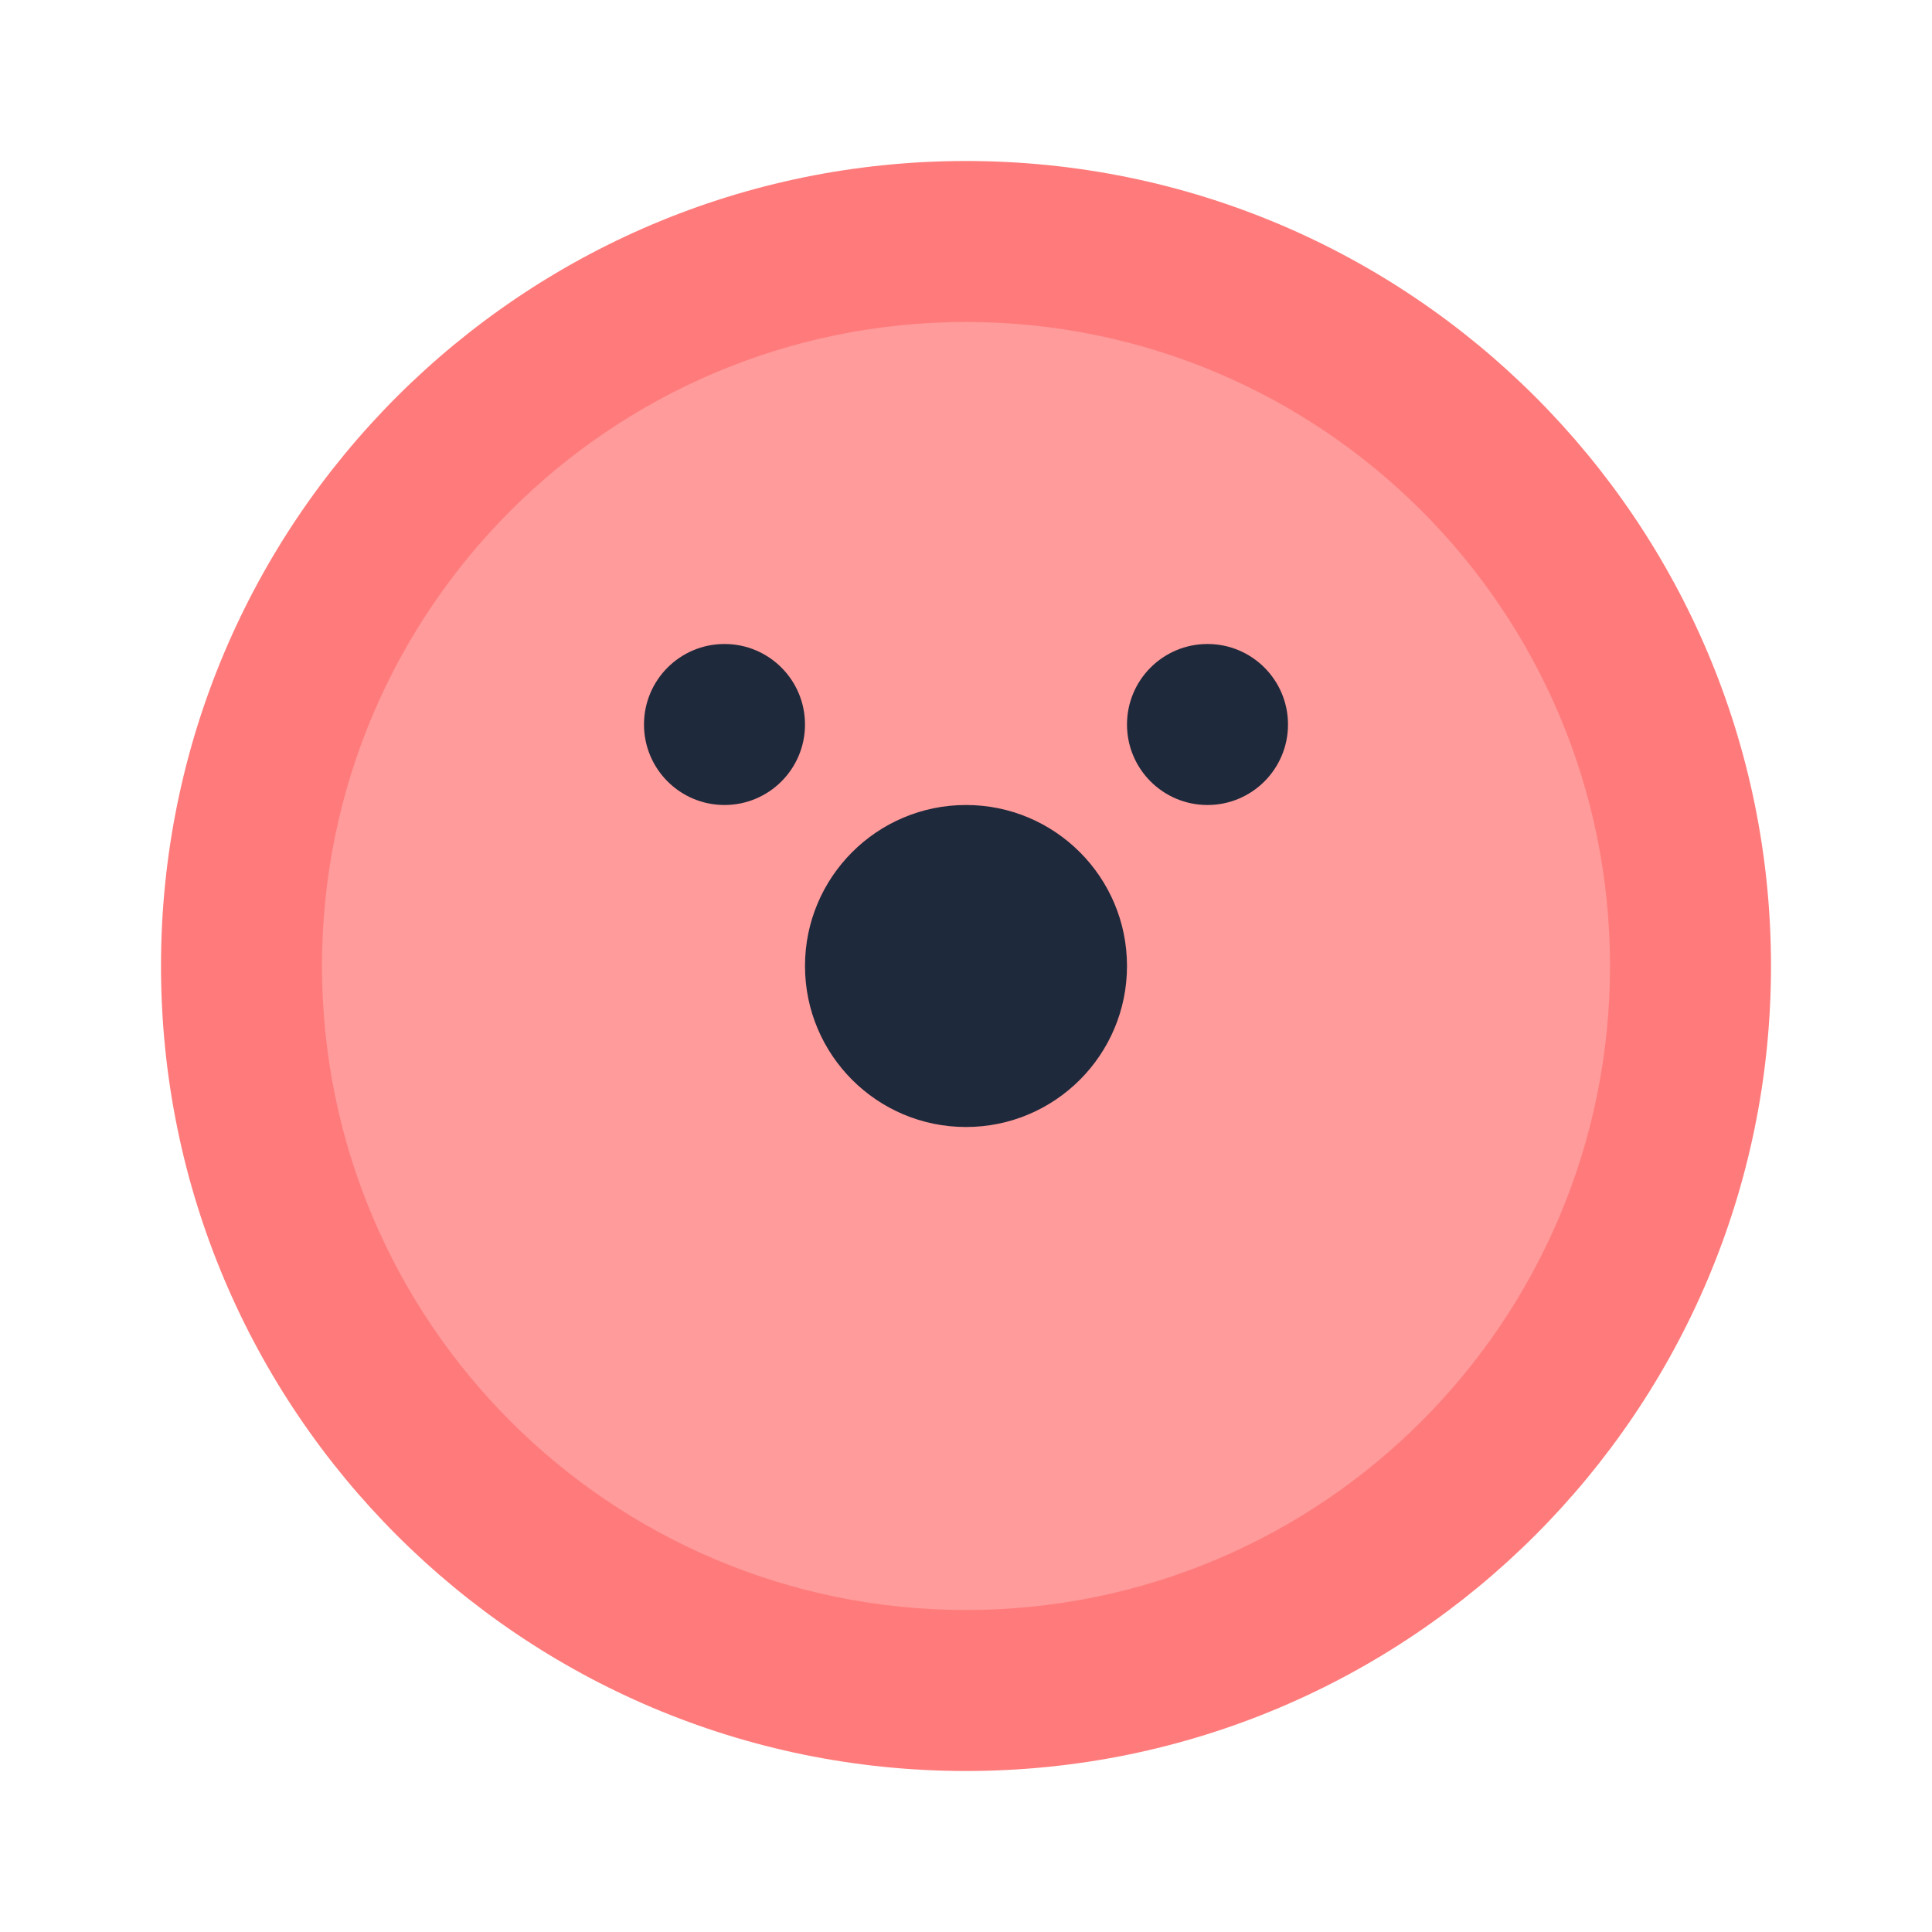
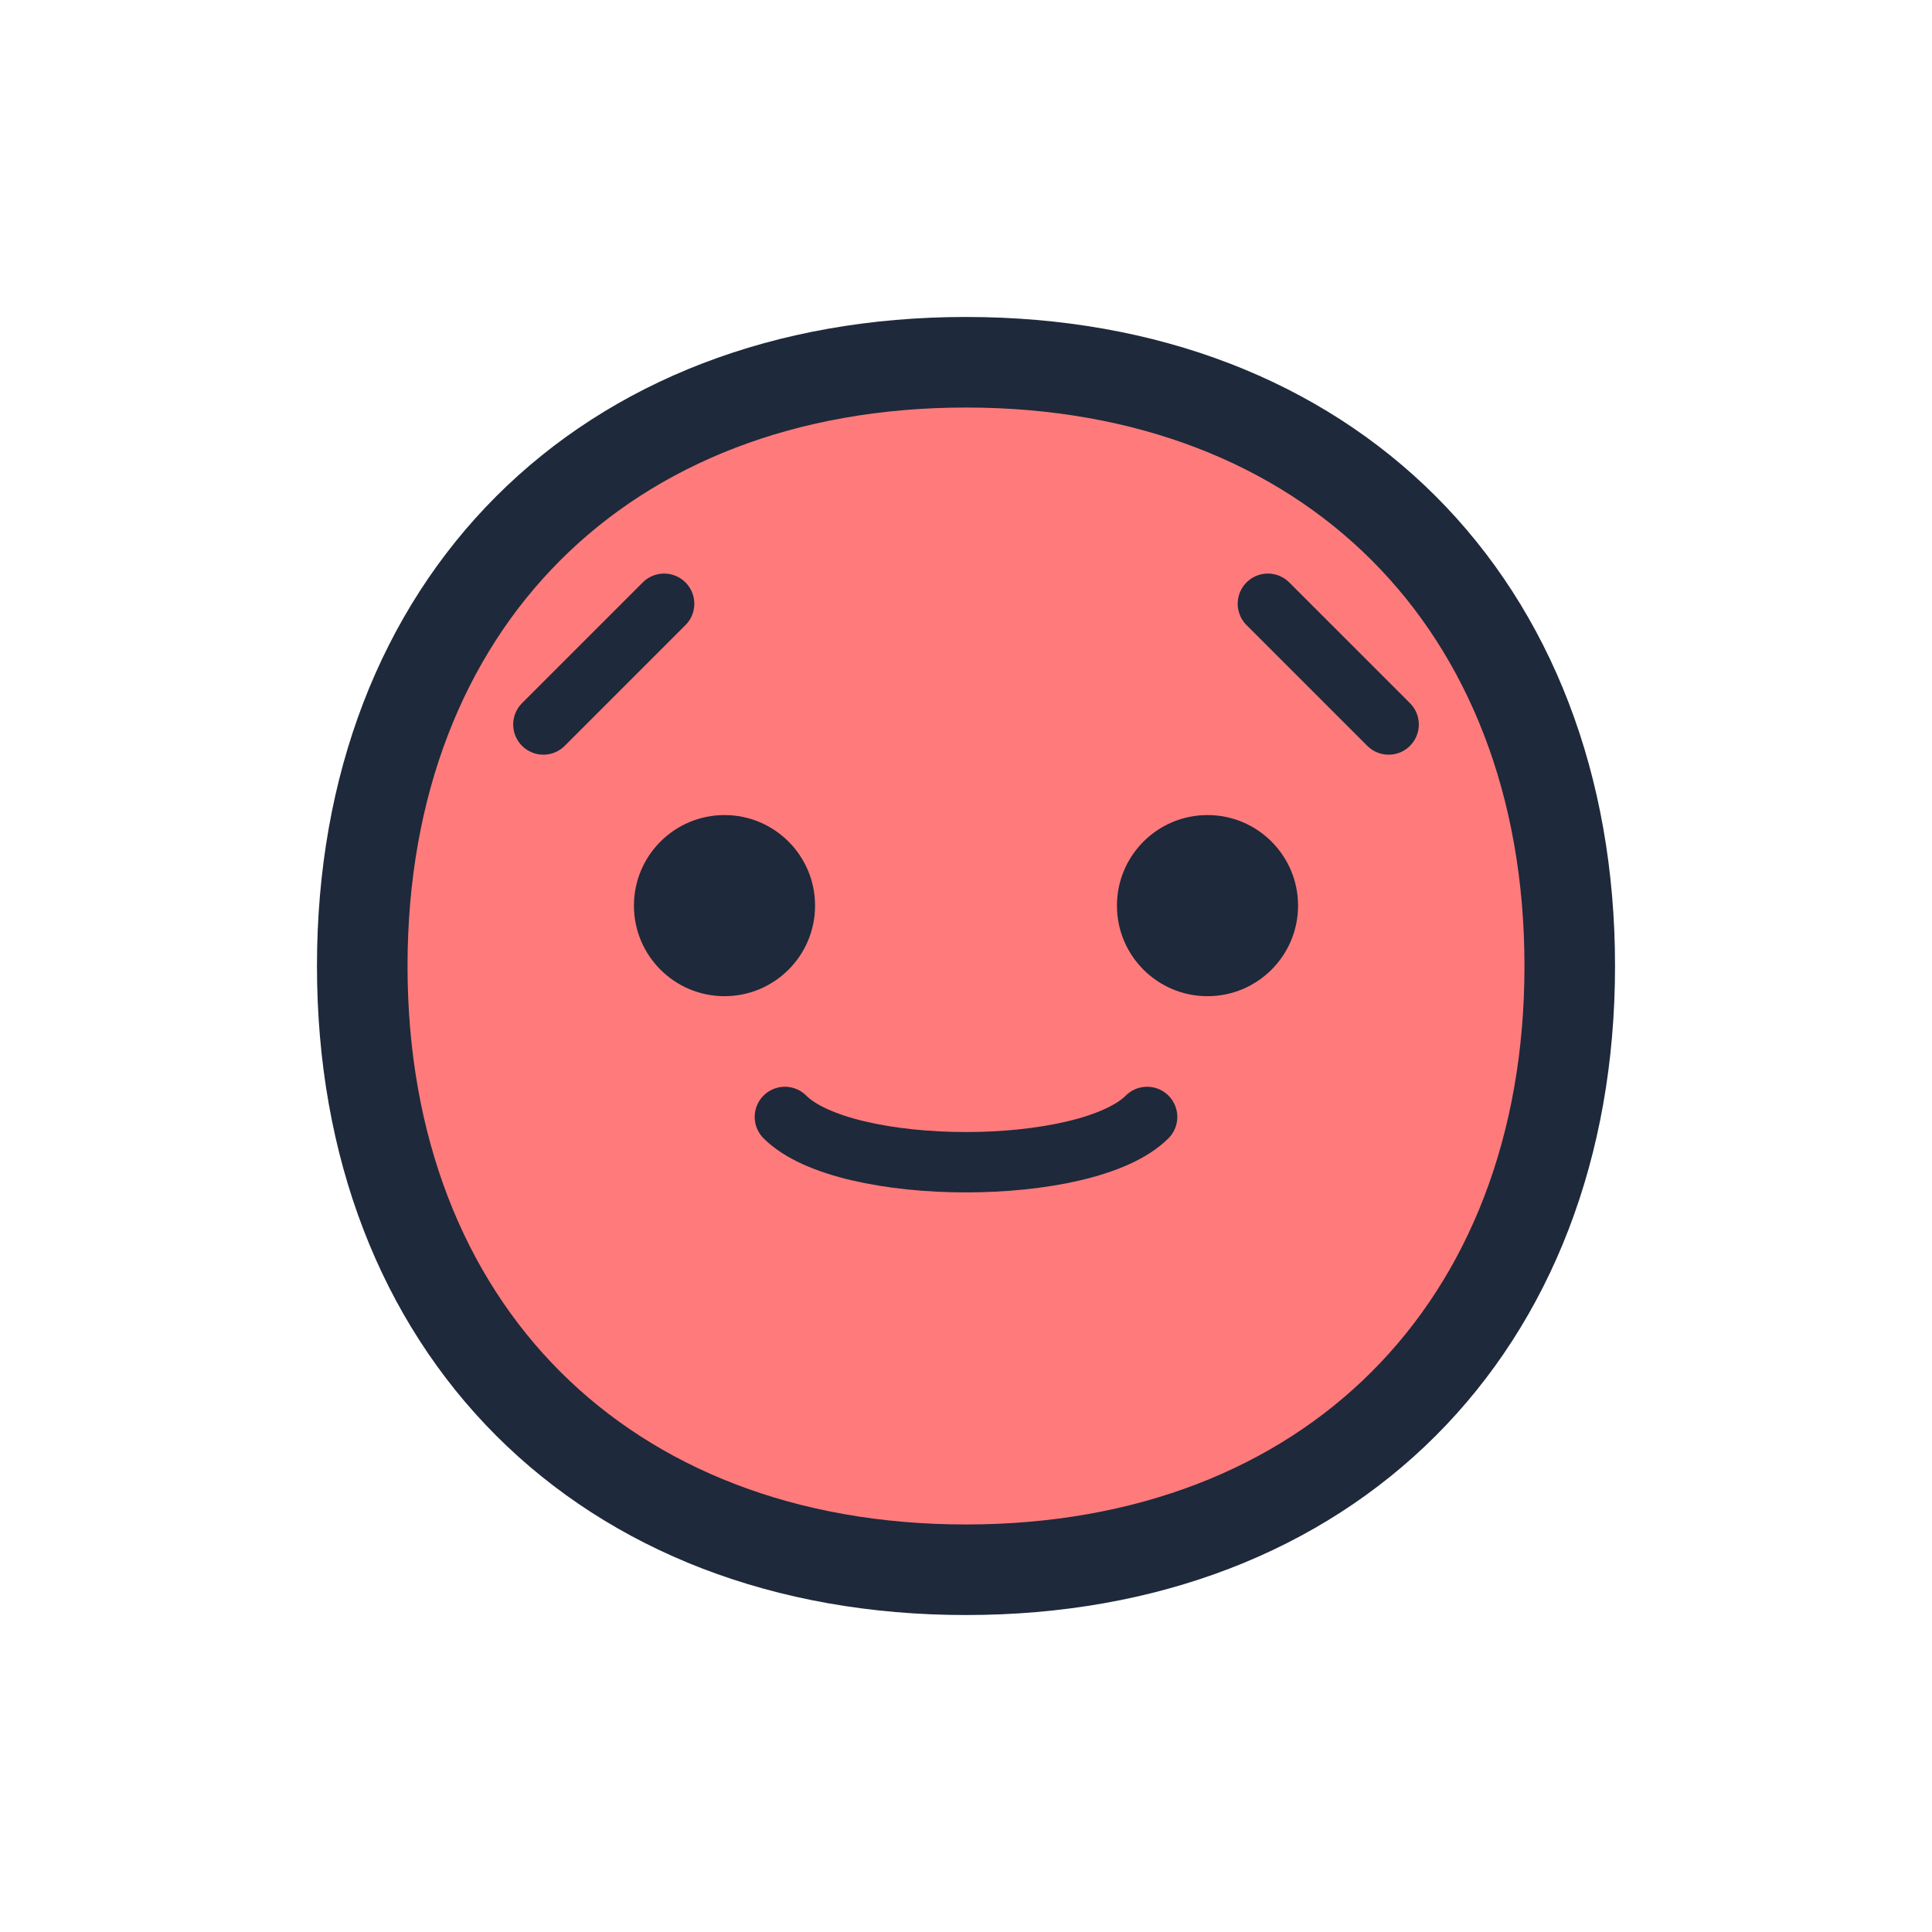
- <svg xmlns="http://www.w3.org/2000/svg" width="48" height="48" viewBox="0 0 48 48" fill="none">
-   <path d="M24 44C35.046 44 44 35.046 44 24C44 12.954 35.046 4 24 4C12.954 4 4 12.954 4 24C4 35.046 12.954 44 24 44Z" fill="#FF7B7B" />
-   <path d="M24 40C32.837 40 40 32.837 40 24C40 15.163 32.837 8 24 8C15.163 8 8 15.163 8 24C8 32.837 15.163 40 24 40Z" fill="#FF9B9B" />
-   <path d="M18 20C19.105 20 20 19.105 20 18C20 16.895 19.105 16 18 16C16.895 16 16 16.895 16 18C16 19.105 16.895 20 18 20Z" fill="#1E293B" />
-   <path d="M30 20C31.105 20 32 19.105 32 18C32 16.895 31.105 16 30 16C28.895 16 28 16.895 28 18C28 19.105 28.895 20 30 20Z" fill="#1E293B" />
-   <path d="M24 28C26.209 28 28 26.209 28 24C28 21.791 26.209 20 24 20C21.791 20 20 21.791 20 24C20 26.209 21.791 28 24 28Z" fill="#1E293B" />
+ <svg xmlns="http://www.w3.org/2000/svg" width="512" height="512" viewBox="0 0 512 512" fill="none">
+   <path d="M256 96C160 96 96 160 96 256C96 352 160 416 256 416C352 416 416 352 416 256C416 160 352 96 256 96Z" fill="#FF7B7B" stroke="#1E293B" stroke-width="24" stroke-linecap="round" stroke-linejoin="round" />
+   <circle cx="192" cy="240" r="24" fill="#1E293B" />
+   <circle cx="320" cy="240" r="24" fill="#1E293B" />
+   <path d="M208 296C224 312 288 312 304 296" stroke="#1E293B" stroke-width="16" stroke-linecap="round" />
+   <path d="M144 192L176 160M368 192L336 160" stroke="#1E293B" stroke-width="16" stroke-linecap="round" />
</svg>
